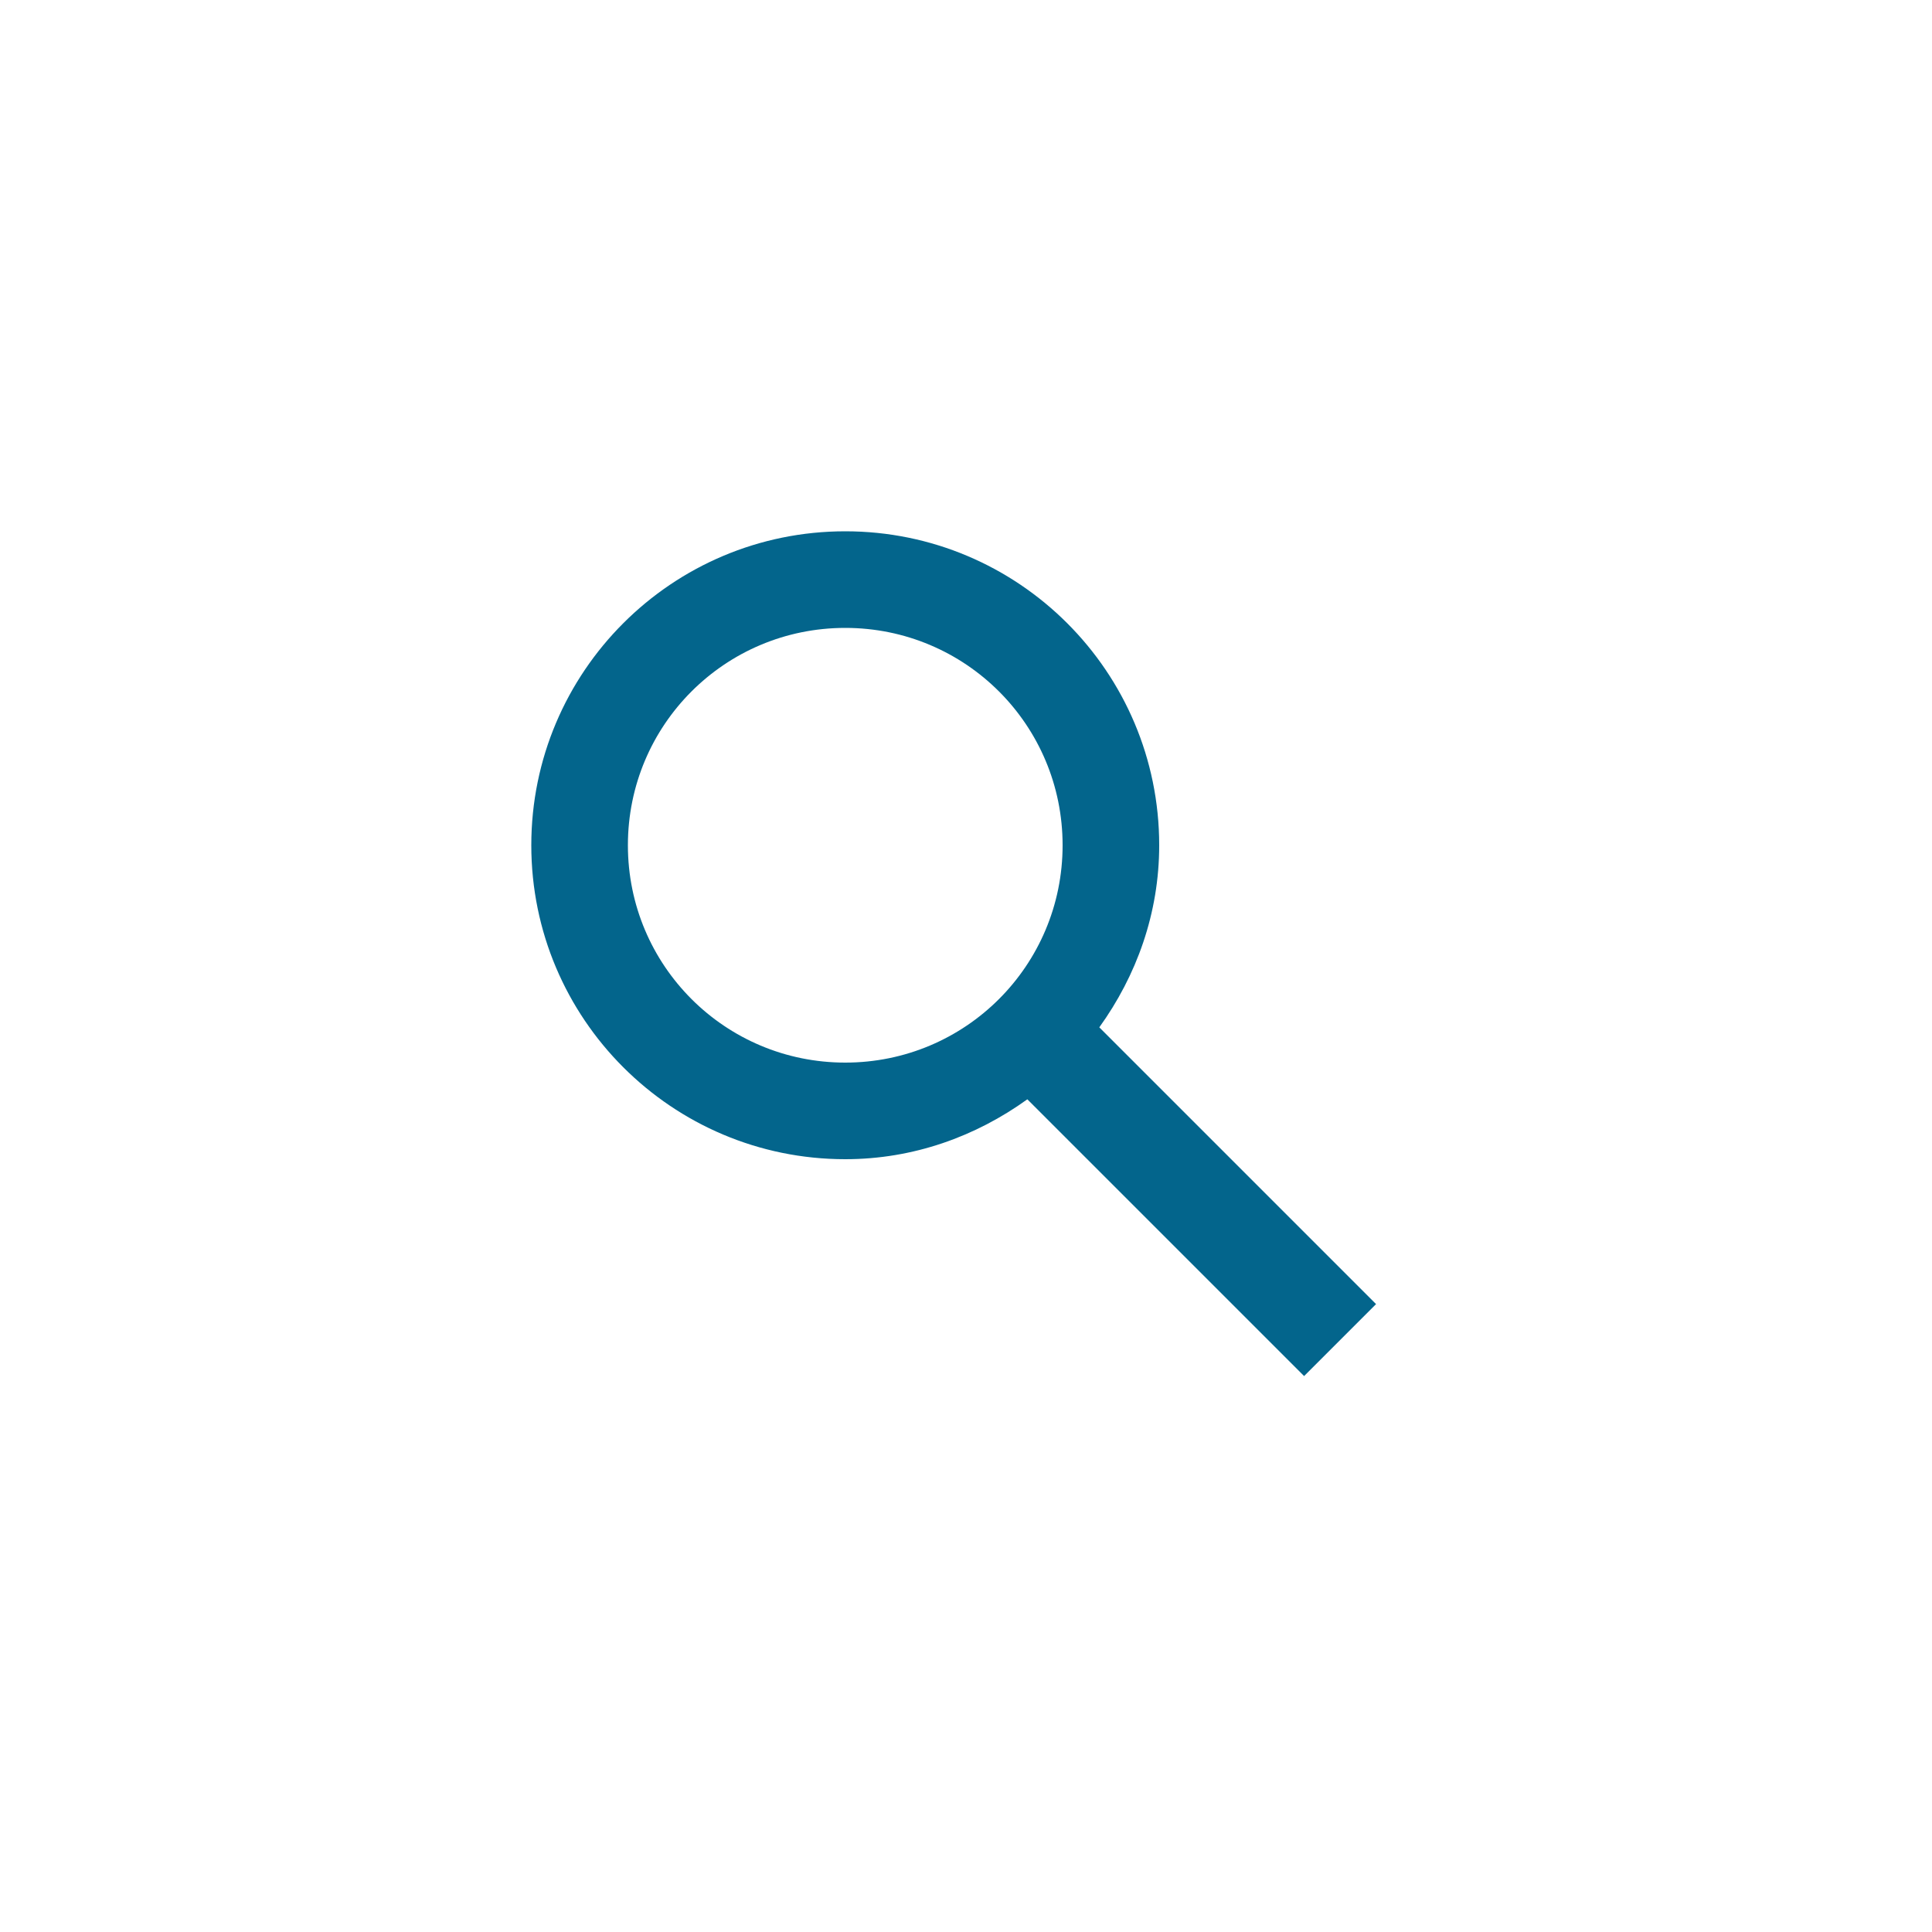
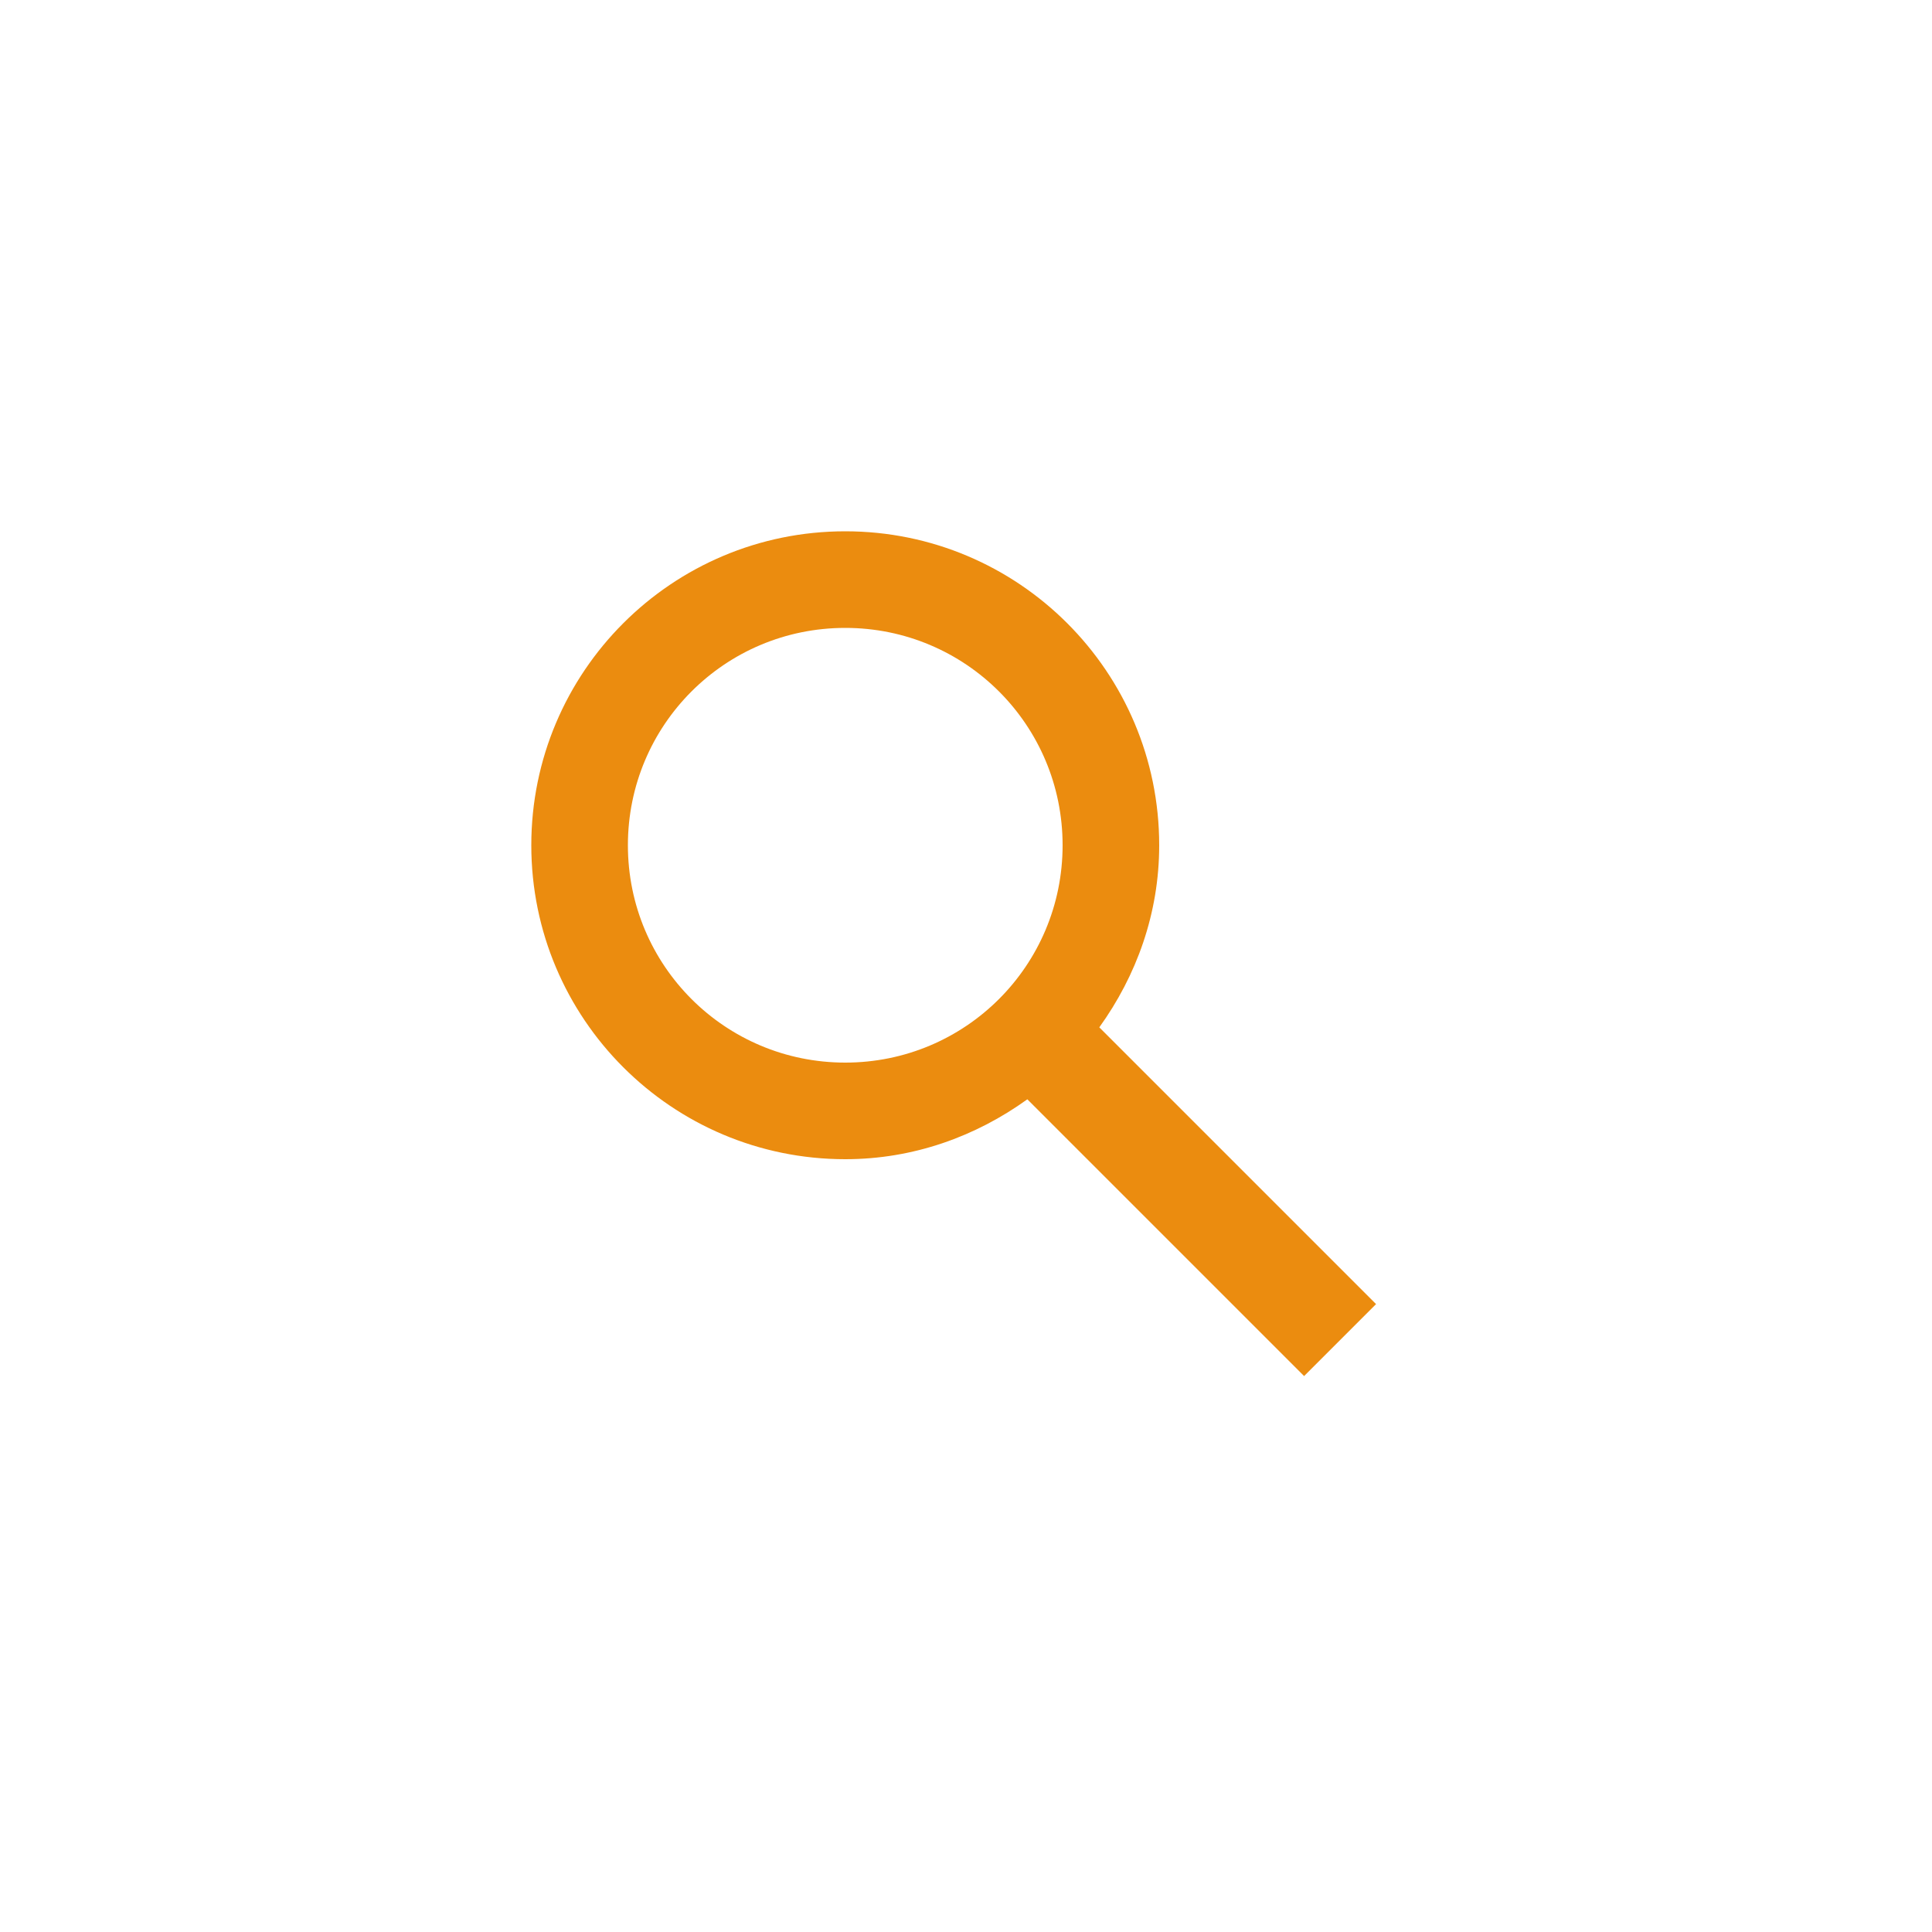
<svg xmlns="http://www.w3.org/2000/svg" width="40" height="40" viewBox="0 0 40 40" fill="none">
-   <path fill-rule="evenodd" clip-rule="evenodd" d="M22.76 21.27L28.49 27L27 28.49L21.27 22.76C20.2 23.53 18.91 24 17.5 24C13.91 24 11 21.09 11 17.5C11 13.91 13.91 11 17.5 11C21.09 11 24 13.91 24 17.5C24 18.91 23.53 20.2 22.76 21.27ZM17.5 13C15.01 13 13 15.01 13 17.5C13 19.99 15.01 22 17.5 22C19.99 22 22 19.99 22 17.5C22 15.01 19.99 13 17.5 13Z" fill="#03658C" />
+   <path fill-rule="evenodd" clip-rule="evenodd" d="M22.76 21.27L28.49 27L27 28.49L21.27 22.76C20.2 23.53 18.91 24 17.5 24C13.91 24 11 21.09 11 17.5C11 13.91 13.91 11 17.5 11C21.09 11 24 13.91 24 17.5C24 18.91 23.53 20.2 22.76 21.27ZM17.5 13C15.01 13 13 15.01 13 17.5C13 19.99 15.01 22 17.5 22C19.99 22 22 19.99 22 17.5C22 15.01 19.99 13 17.5 13Z" fill="#EB8C0F" />
</svg>
